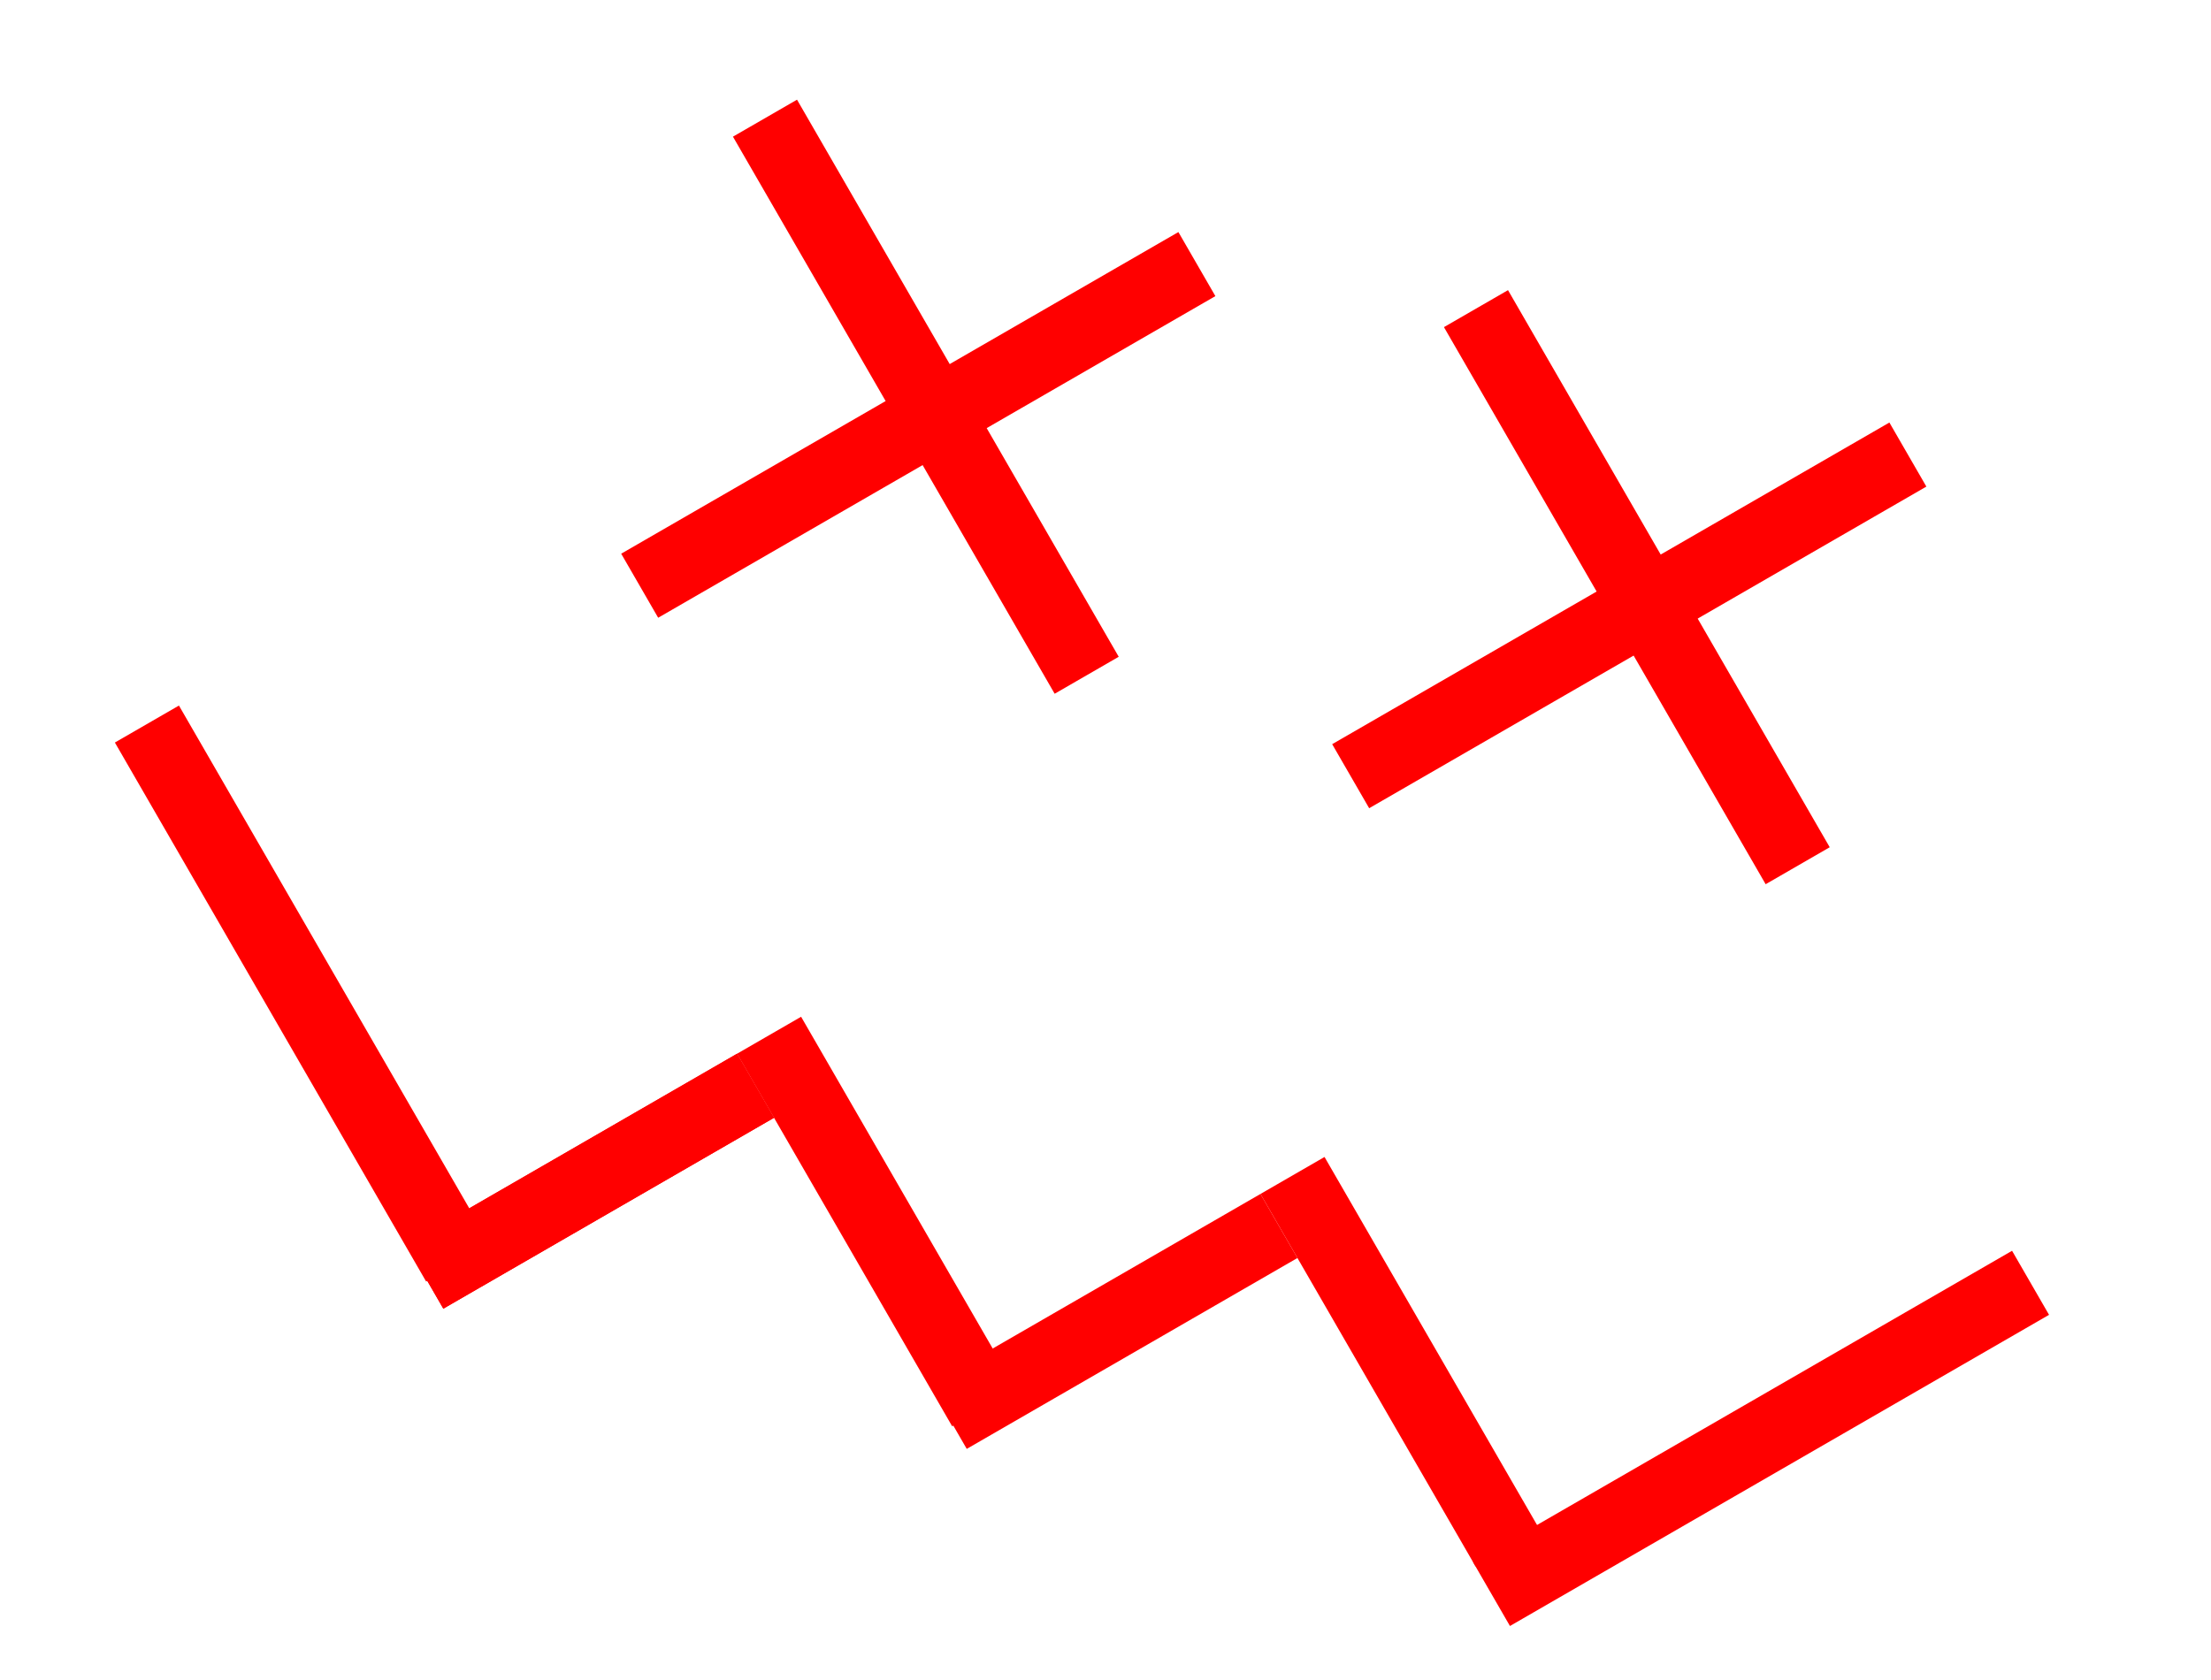
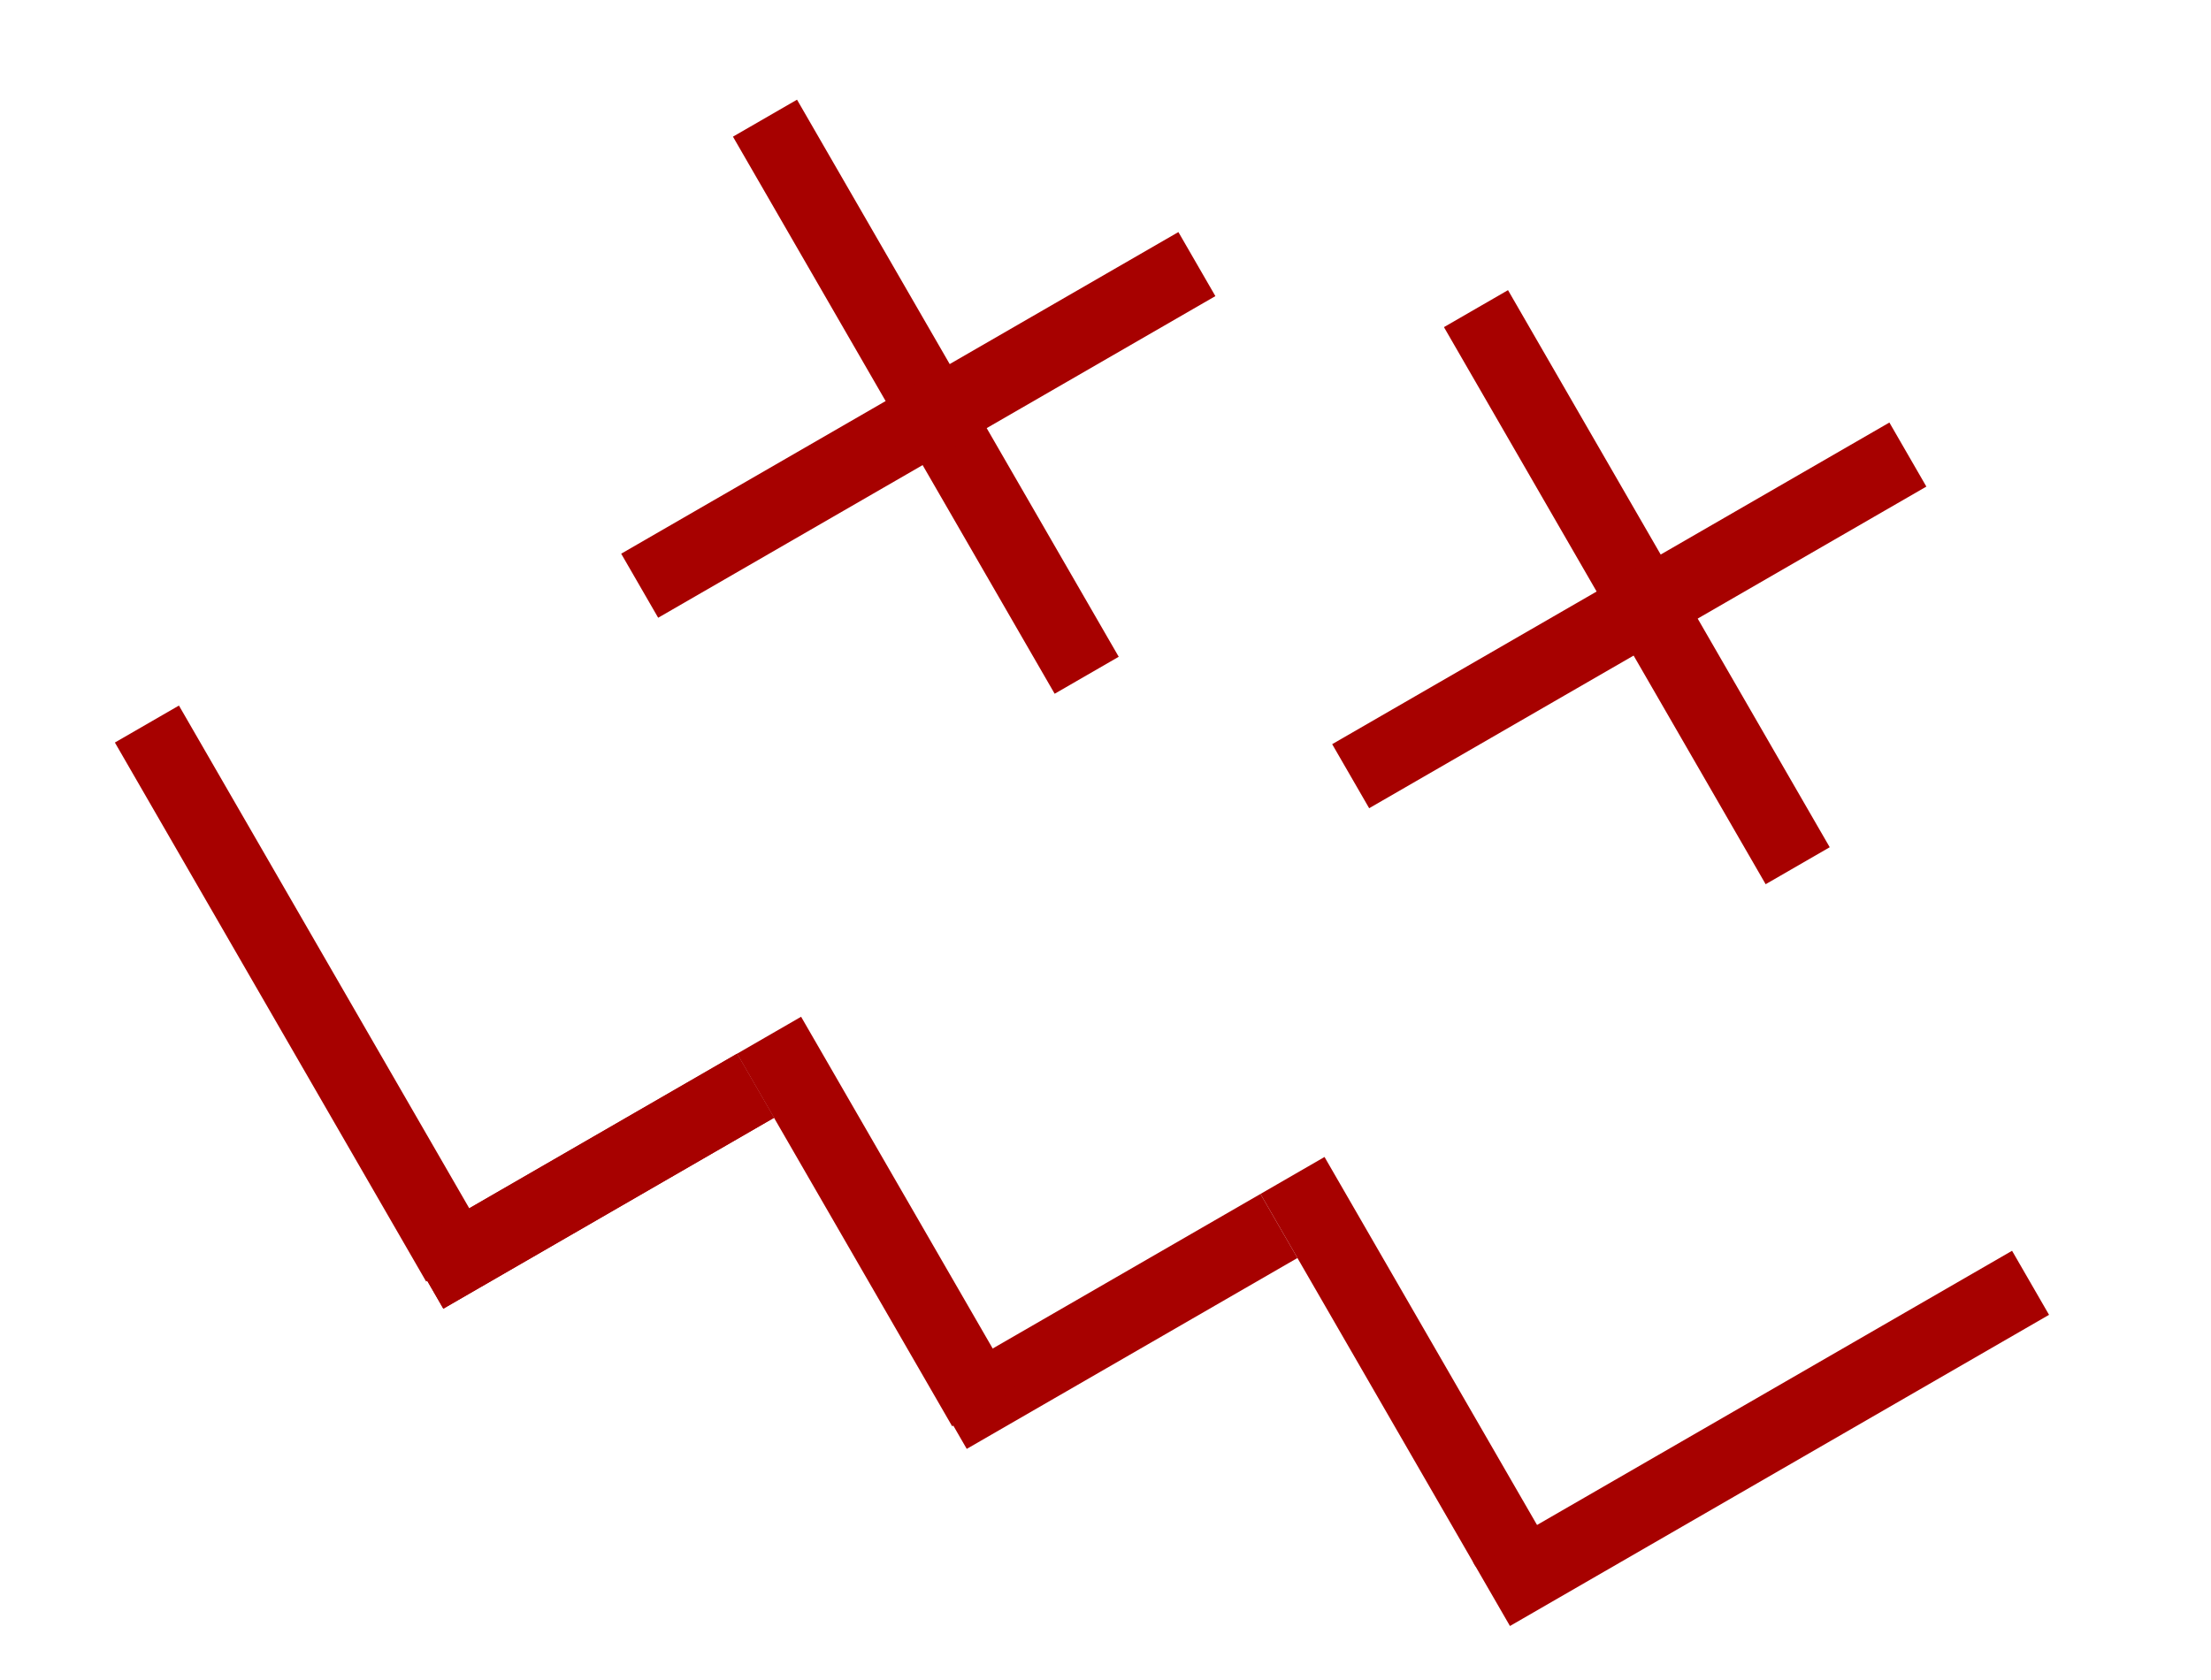
<svg xmlns="http://www.w3.org/2000/svg" width="2391" height="1817" viewBox="0 0 2391 1817" fill="none">
-   <line x1="827.263" y1="127.816" x2="1175.16" y2="730.39" stroke="#FF0000" stroke-width="80" />
-   <line x1="158.874" y1="783.154" x2="495.457" y2="1366.13" stroke="#FF0000" stroke-width="80" />
-   <line x1="2195.86" y1="1387.53" x2="1612.88" y2="1724.11" stroke="#FF0000" stroke-width="80" />
-   <line x1="817.039" y1="1174.4" x2="459.413" y2="1380.88" stroke="#FF0000" stroke-width="80" />
-   <line x1="817.039" y1="1174.4" x2="459.413" y2="1380.88" stroke="#FF0000" stroke-width="80" />
-   <line x1="1383.07" y1="1326.07" x2="1025.45" y2="1532.54" stroke="#FF0000" stroke-width="80" />
-   <line x1="831.68" y1="1119.76" x2="1064.32" y2="1522.7" stroke="#FF0000" stroke-width="80" />
-   <line x1="1397.71" y1="1271.43" x2="1630.35" y2="1674.37" stroke="#FF0000" stroke-width="80" />
-   <line x1="1294.33" y1="285.647" x2="691.754" y2="633.542" stroke="#FF0000" stroke-width="80" />
-   <line x1="1596.14" y1="333.836" x2="1944.04" y2="936.41" stroke="#FF0000" stroke-width="80" />
-   <line x1="2063.2" y1="491.667" x2="1460.63" y2="839.562" stroke="#FF0000" stroke-width="80" />
+   <line x1="827.263" y1="127.816" x2="1175.16" y2="730.39" stroke="#A70100" stroke-width="80" />
+   <line x1="158.874" y1="783.154" x2="495.457" y2="1366.13" stroke="#A70100" stroke-width="80" />
+   <line x1="2195.86" y1="1387.53" x2="1612.88" y2="1724.11" stroke="#A70100" stroke-width="80" />
+   <line x1="817.039" y1="1174.4" x2="459.413" y2="1380.88" stroke="#A70100" stroke-width="80" />
+   <line x1="817.039" y1="1174.4" x2="459.413" y2="1380.88" stroke="#A70100" stroke-width="80" />
+   <line x1="1383.07" y1="1326.07" x2="1025.45" y2="1532.54" stroke="#A70100" stroke-width="80" />
+   <line x1="831.68" y1="1119.76" x2="1064.32" y2="1522.7" stroke="#A70100" stroke-width="80" />
+   <line x1="1397.71" y1="1271.43" x2="1630.35" y2="1674.37" stroke="#A70100" stroke-width="80" />
+   <line x1="1294.33" y1="285.647" x2="691.754" y2="633.542" stroke="#A70100" stroke-width="80" />
+   <line x1="1596.14" y1="333.836" x2="1944.04" y2="936.41" stroke="#A70100" stroke-width="80" />
+   <line x1="2063.2" y1="491.667" x2="1460.63" y2="839.562" stroke="#A70100" stroke-width="80" />
</svg>
